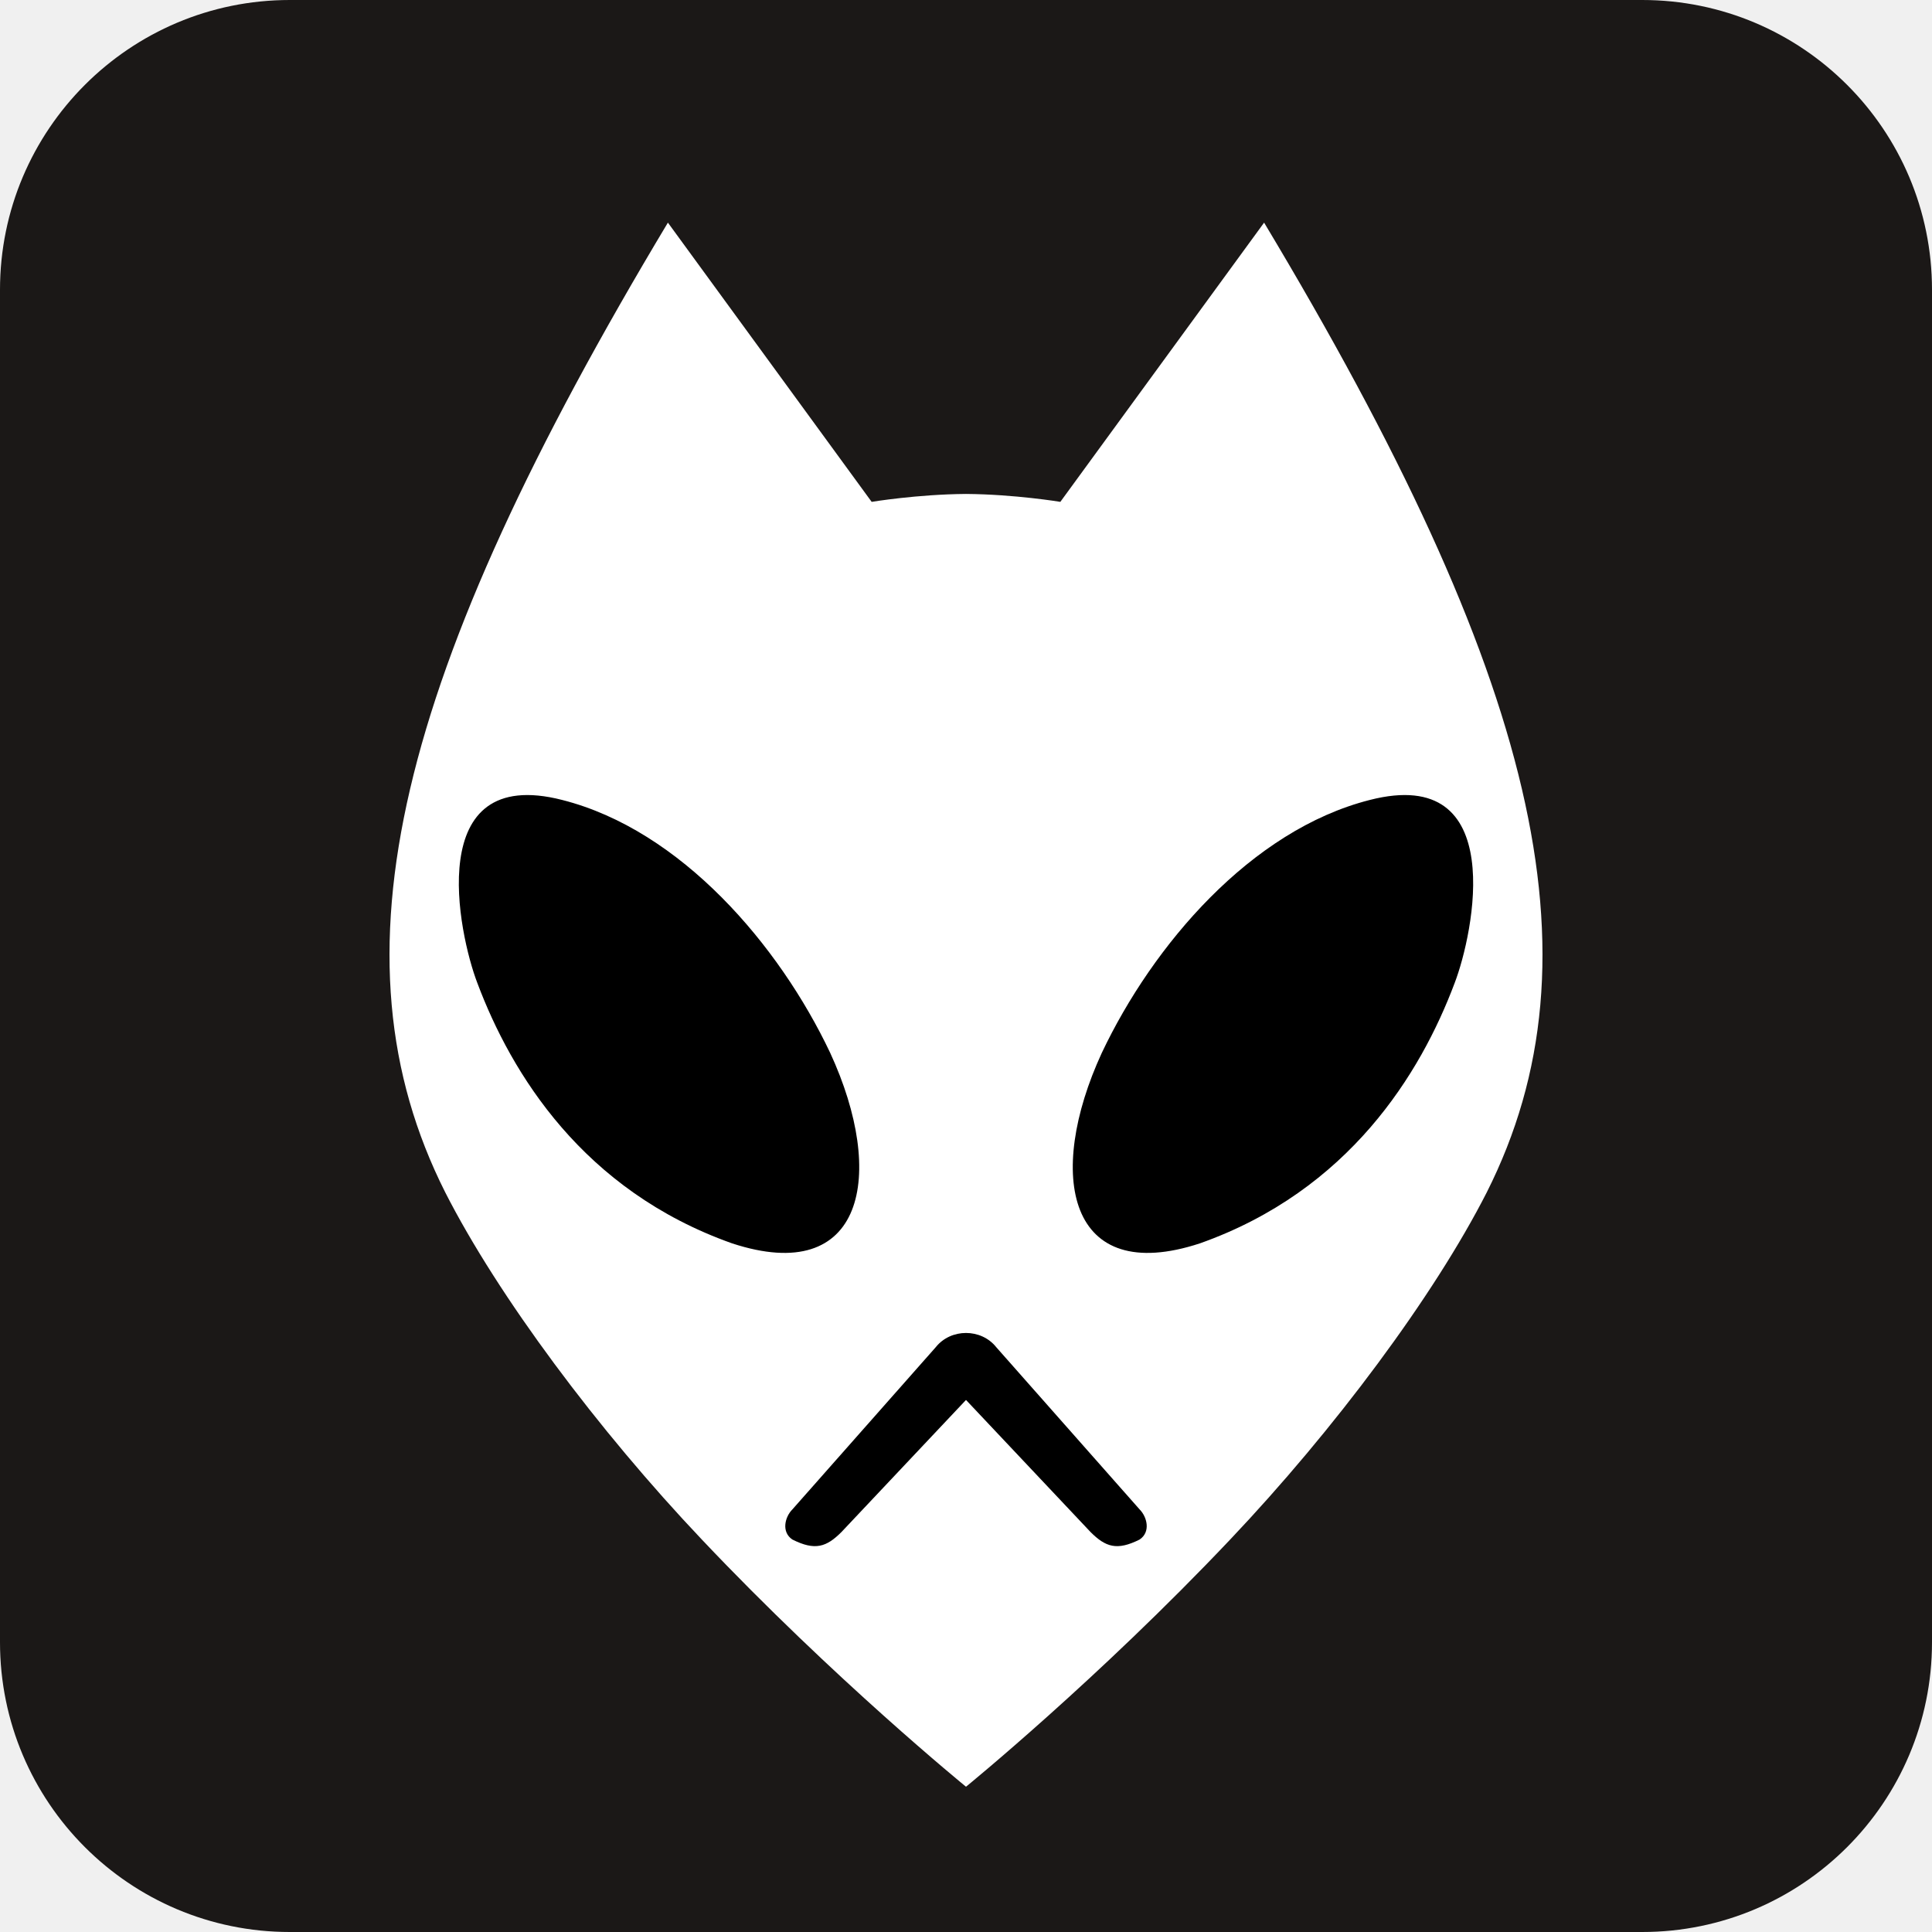
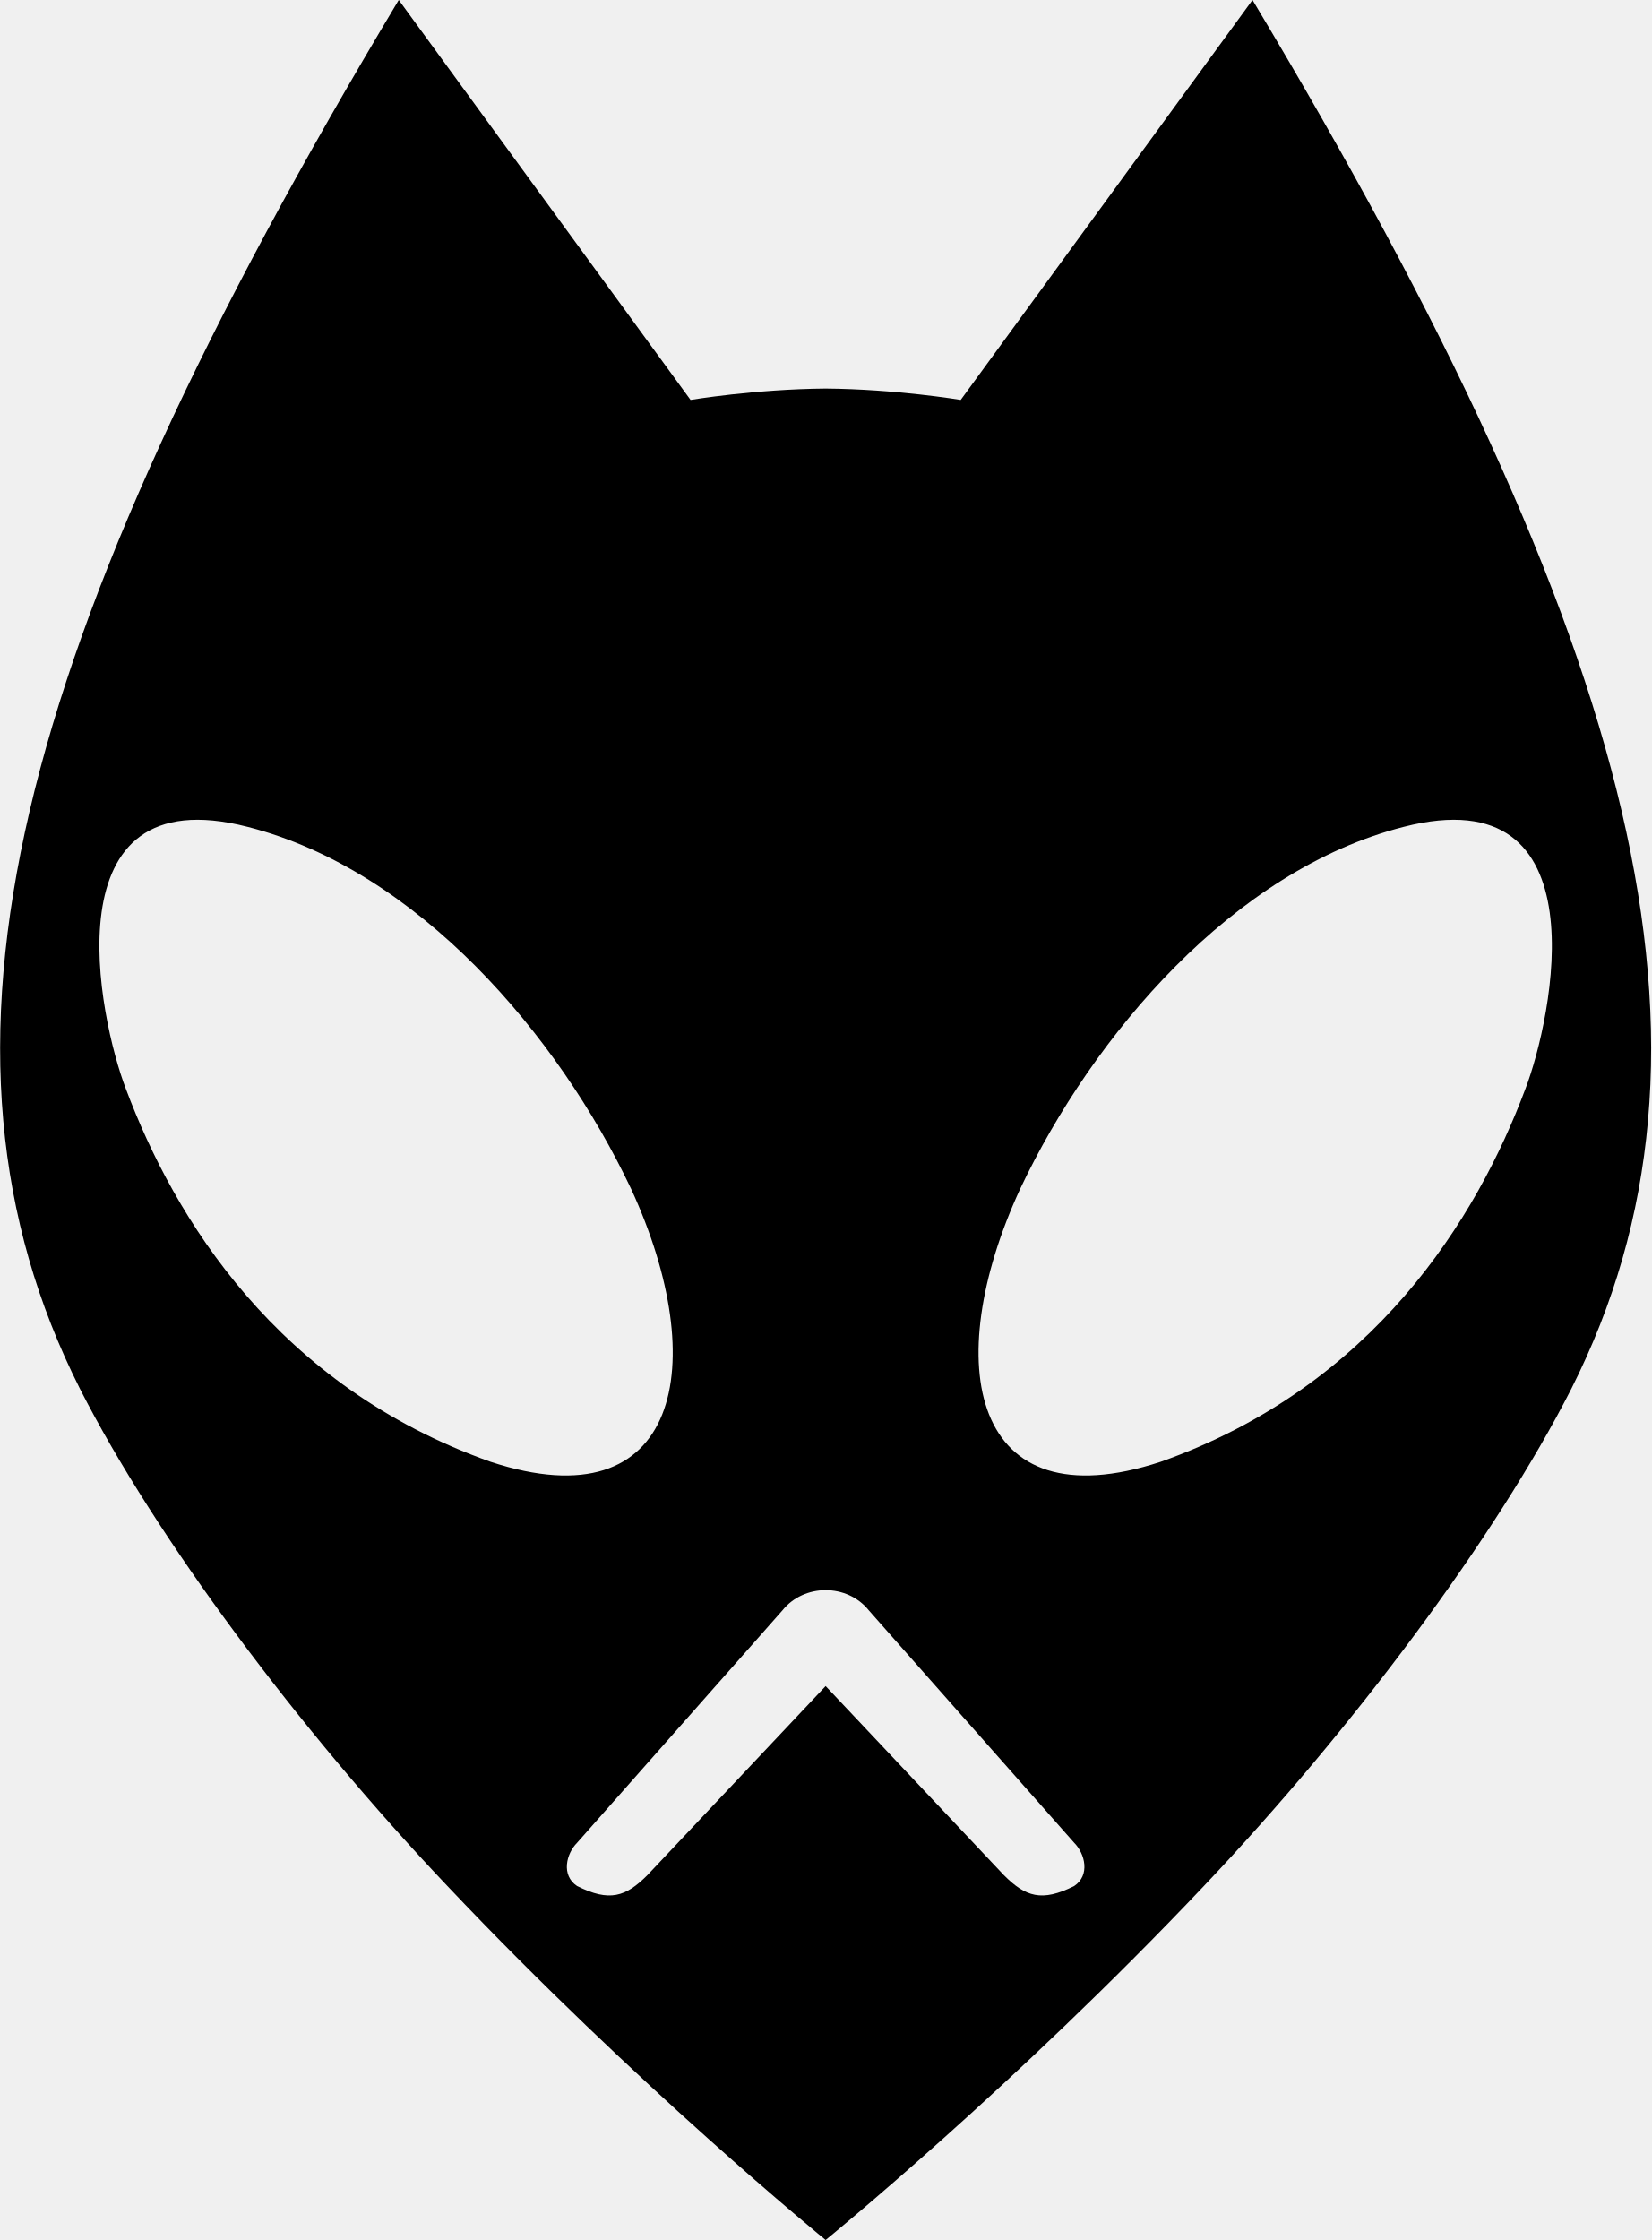
- <svg xmlns="http://www.w3.org/2000/svg" aria-label="foobar2000" role="img" viewBox="0 0 512 512">
-   <rect width="512" height="512" rx="15%" fill="#1B1817" />
-   <path fill="#ffffff" d="M256 473.5C256 473.5 221 445 186 408C158.5 379 132 343.5 118 316C86.5 253.5 105 179 177 59L231 133C231 133 243 131 256 130.9C269 131 281 133 281 133L335 59C407 179 425.5 253.5 394 316C380 343.5 353.5 379 326 408C291 445 256 473.5 256 473.5Z" />
-   <path fill="#000000" d="M149 212C180.5 220 206.5 250.5 220 279C235 311.5 229 341 194 329.5C154.5 315.5 135.5 284.5 126.5 260.5C121.5 247.5 112 202.5 149 212Z" />
-   <path fill="#000000" d="M363 212C331.5 220 305.5 250.5 292 279C277 311.5 283 341 318 329.5C357.5 315.5 376.5 284.5 385.5 260.5C390.5 247.5 400 202.5 363 212Z" />
-   <path fill="#000000" d="M256 371L223 406C219 410 216 411 210 408C207 406 208 402 210 400L248 357C252 352 260 352 264 357L302 400C304 402 305 406 302 408C296 411 293 410 289 406Z" />
+ <svg xmlns="http://www.w3.org/2000/svg" id="Layer_1" version="1.1" viewBox="0 0 305.6 414.5">
+   <path d="M231.8,0l-54,74s-12-2-25-2.1c-13,.1-25,2.1-25,2.1L73.8,0C1.8,120-16.7,194.5,14.8,257c14,27.5,40.5,63,68,92,35,37,70,65.5,70,65.5,0,0,35-28.5,70-65.5,27.5-29,54-64.5,68-92,31.5-62.5,13-137-59-257ZM90.8,270.5c-39.5-14-58.5-45-67.5-69-5-13-14.5-58,22.5-48.5,31.5,8,57.5,38.5,71,67,15,32.5,9,62-26,50.5ZM198.8,349c-6,3-9,2-13-2l-33-35-33,35c-4,4-7,5-13,2-3-2-2-6,0-8l38-43c4-5,12-5,16,0l38,43c2,2,3,6,0,8ZM282.3,201.5c-9,24-28,55-67.5,69-35,11.5-41-18-26-50.5,13.5-28.5,39.5-59,71-67,37-9.5,27.5,35.5,22.5,48.5Z" />
</svg>
